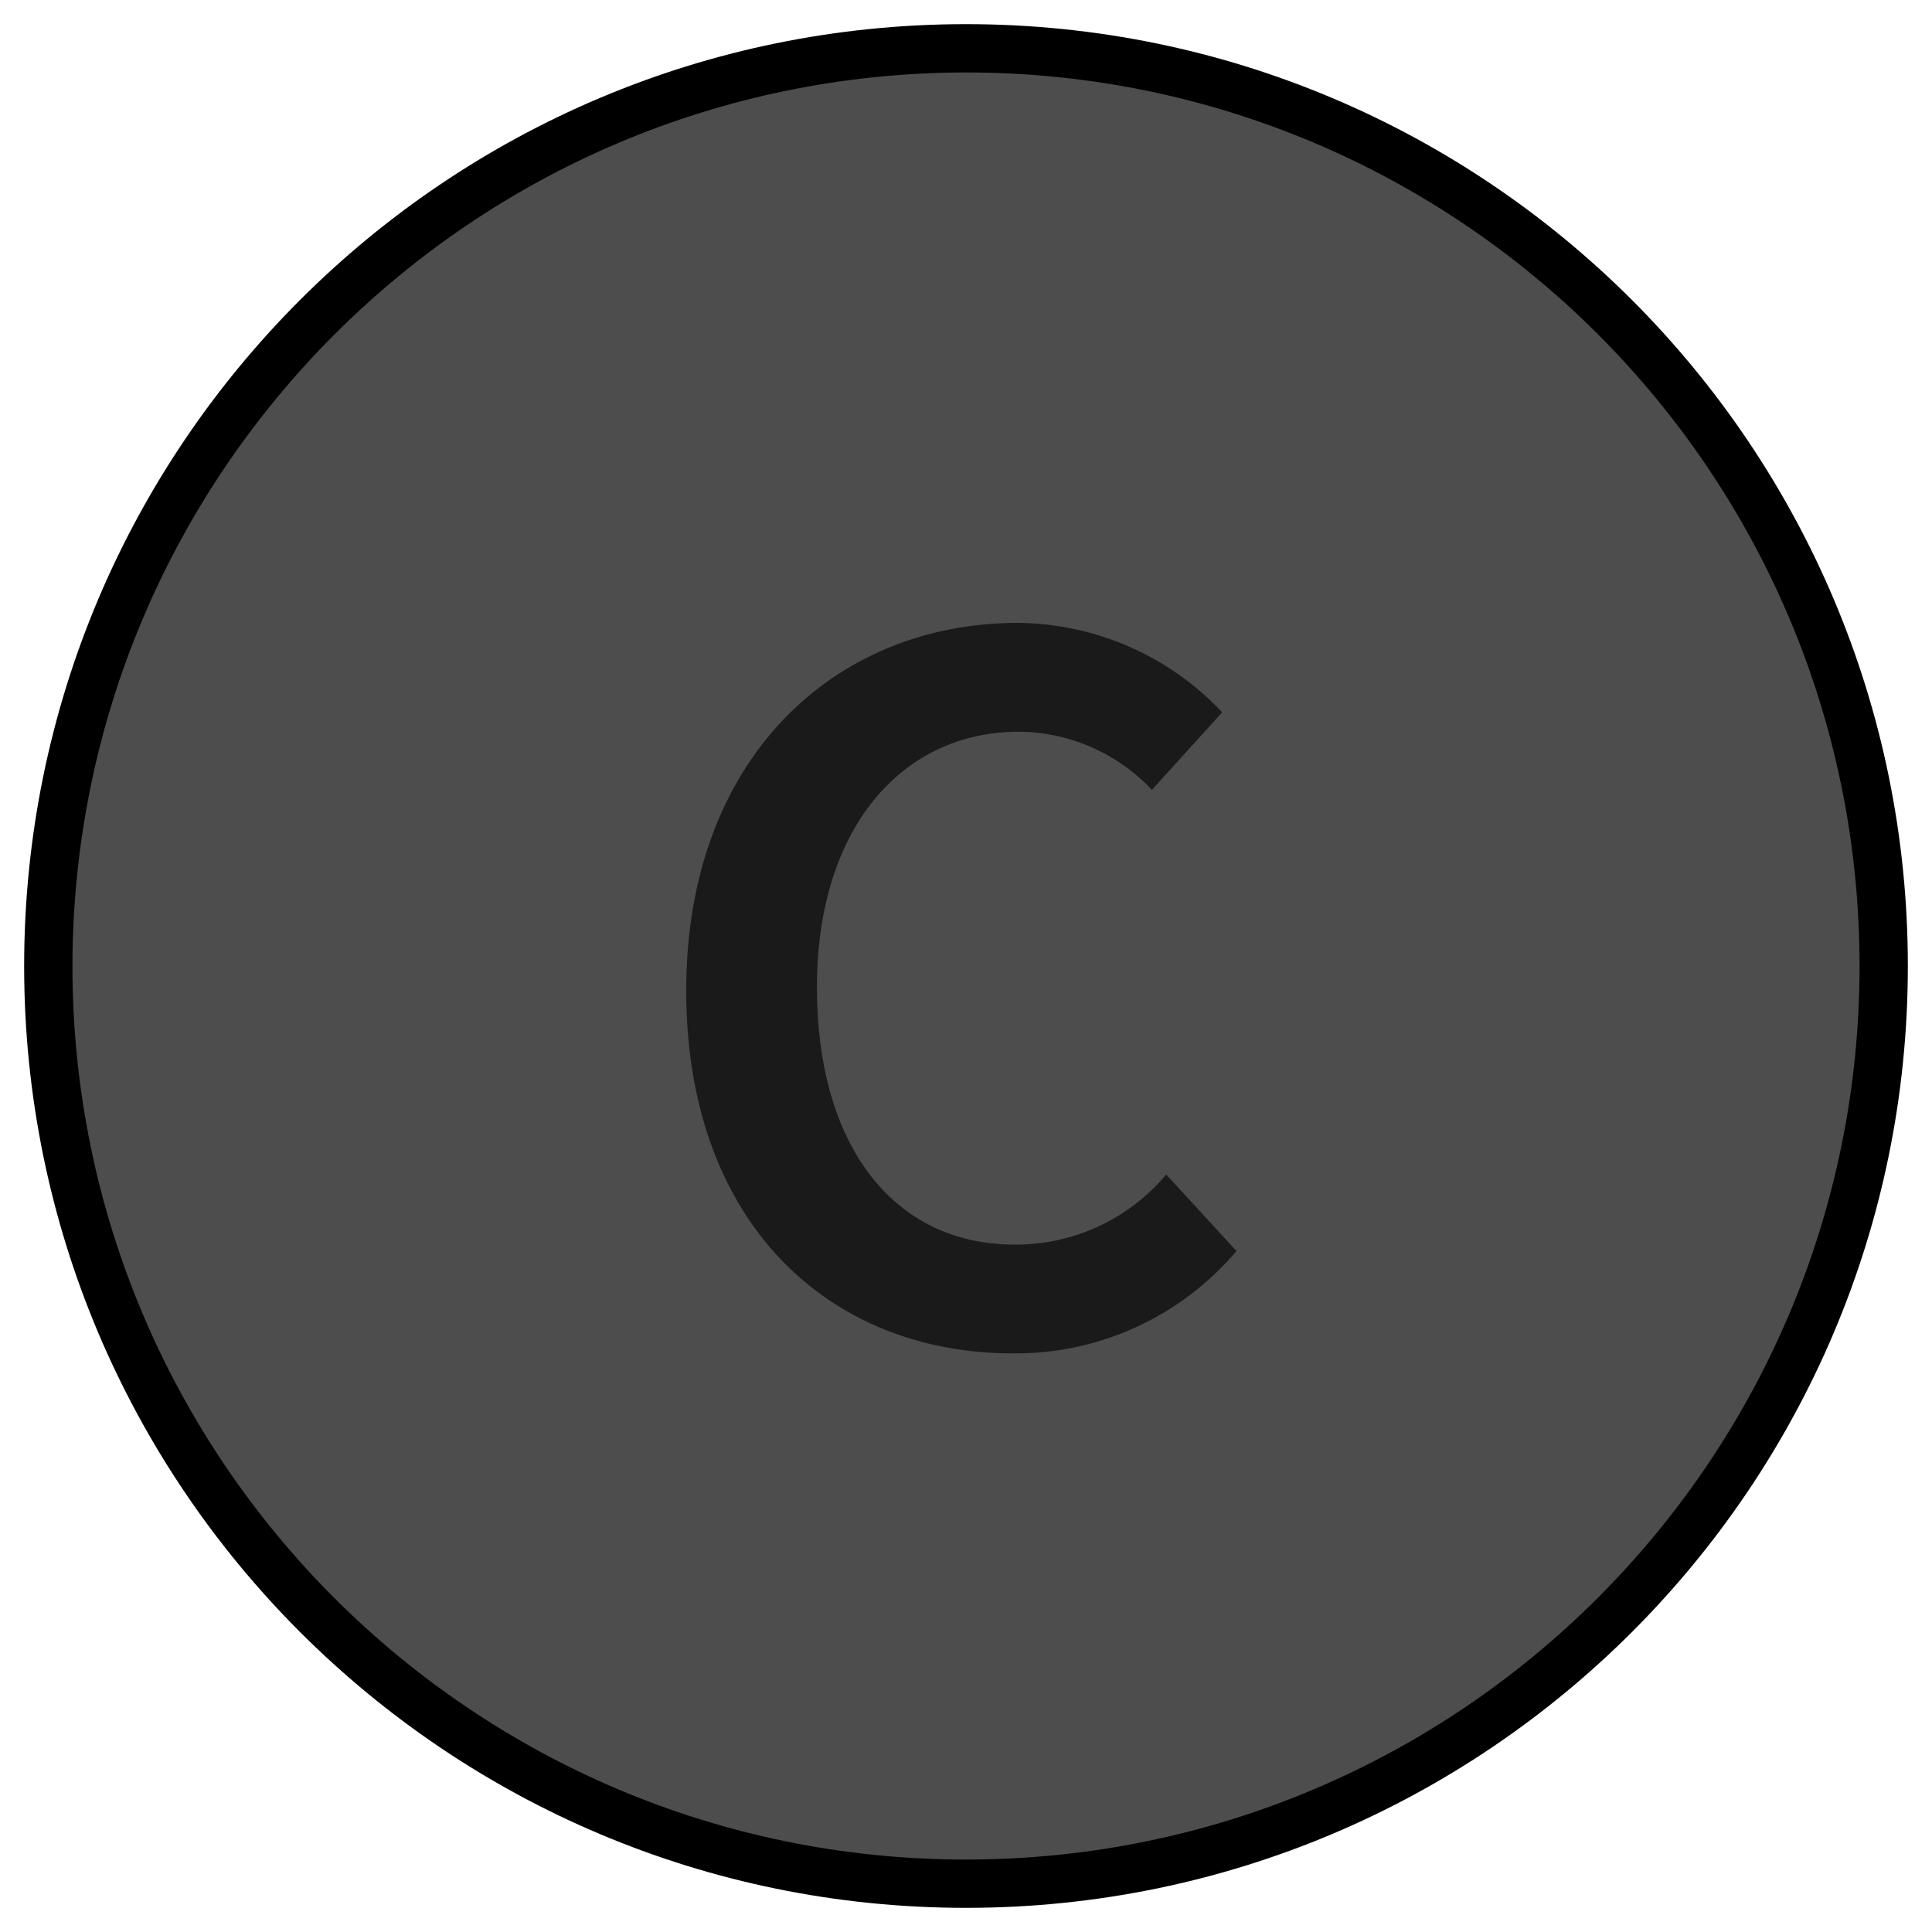
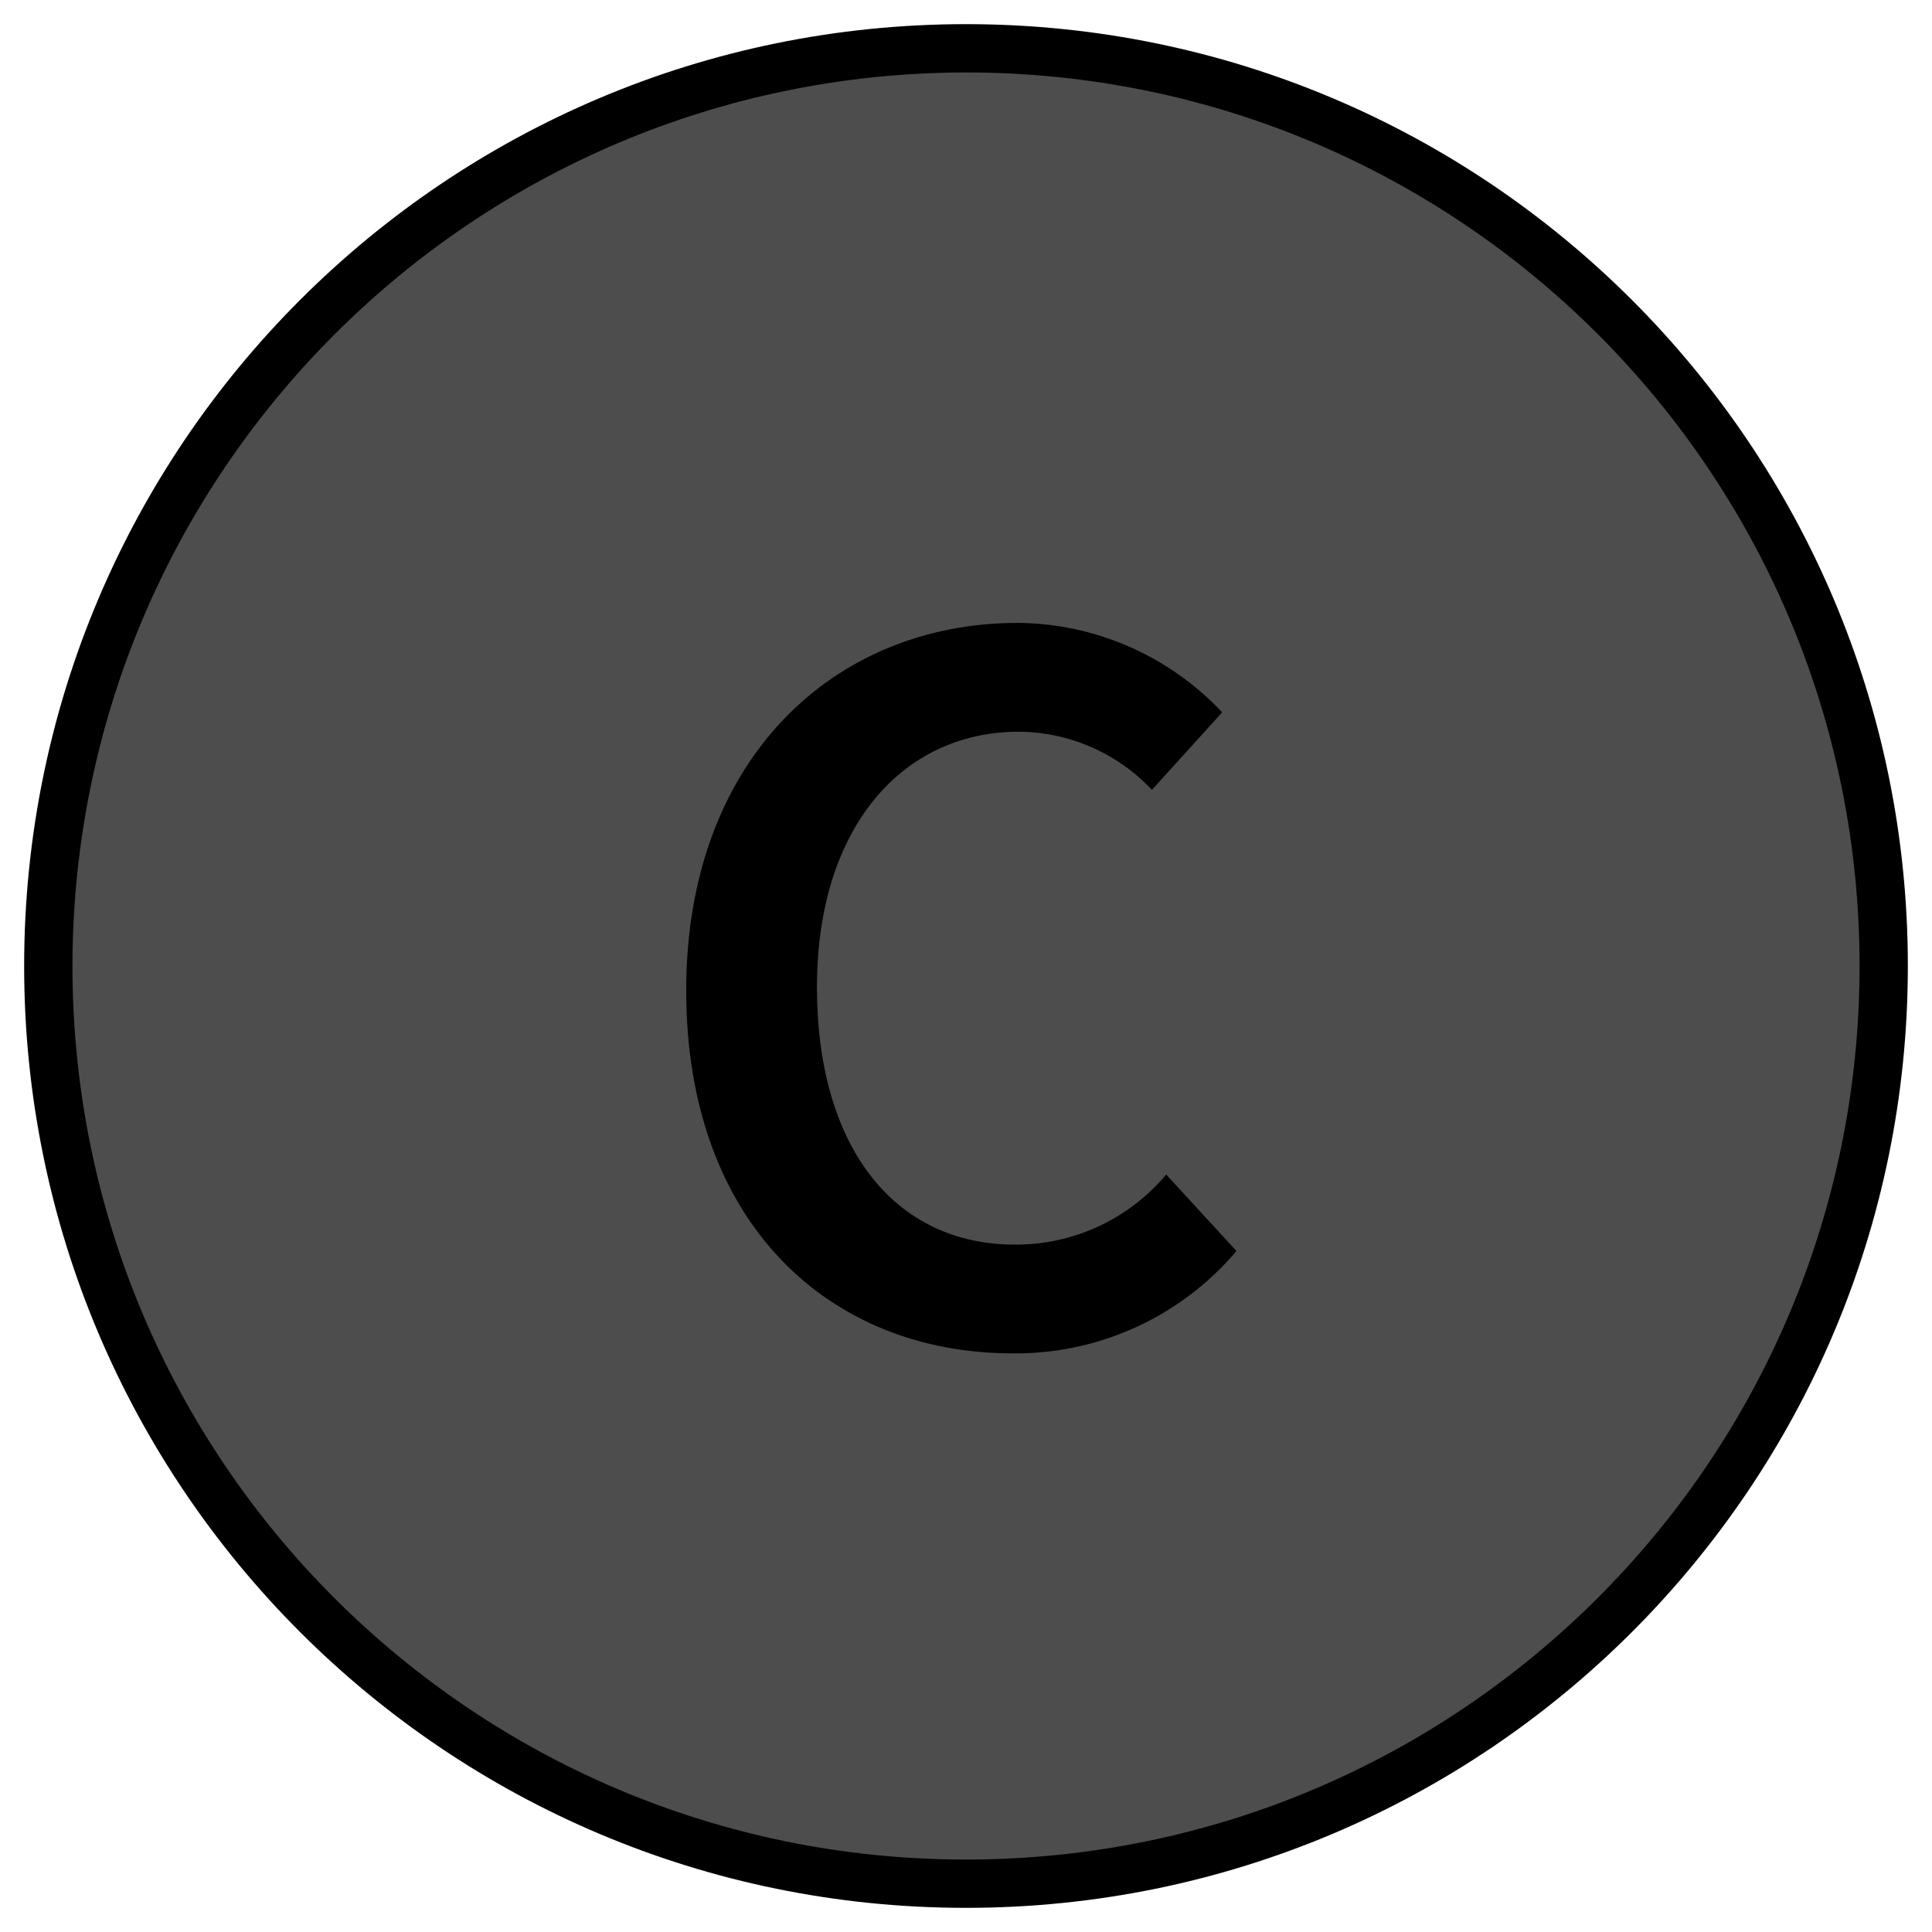
<svg xmlns="http://www.w3.org/2000/svg" width="40" height="40" viewBox="0 0 40 40">
  <circle cx="20" cy="20" r="19" fill="#4d4d4d" />
  <path d="M20,1.5A18.5,18.5,0,1,1,1.5,20,18.521,18.521,0,0,1,20,1.5m0-1A19.5,19.5,0,1,0,39.5,20,19.5,19.5,0,0,0,20,.5Z" />
-   <path d="M21.075,12.896a5.869,5.869,0,0,1,4.229,1.852l-1.455,1.605A3.822,3.822,0,0,0,21.098,15.149c-2.433,0-4.184,2.008-4.184,5.287,0,3.324,1.614,5.332,4.093,5.332a4.058,4.058,0,0,0,3.138-1.451l1.455,1.584a5.987,5.987,0,0,1-4.639,2.119c-3.775,0-6.754-2.677-6.754-7.517C14.208,15.729,17.255,12.896,21.075,12.896Z" fill="#1a1a1a" />
+   <path d="M21.075,12.896a5.869,5.869,0,0,1,4.229,1.852l-1.455,1.605A3.822,3.822,0,0,0,21.098,15.149c-2.433,0-4.184,2.008-4.184,5.287,0,3.324,1.614,5.332,4.093,5.332a4.058,4.058,0,0,0,3.138-1.451l1.455,1.584a5.987,5.987,0,0,1-4.639,2.119c-3.775,0-6.754-2.677-6.754-7.517C14.208,15.729,17.255,12.896,21.075,12.896Z" />
</svg>
